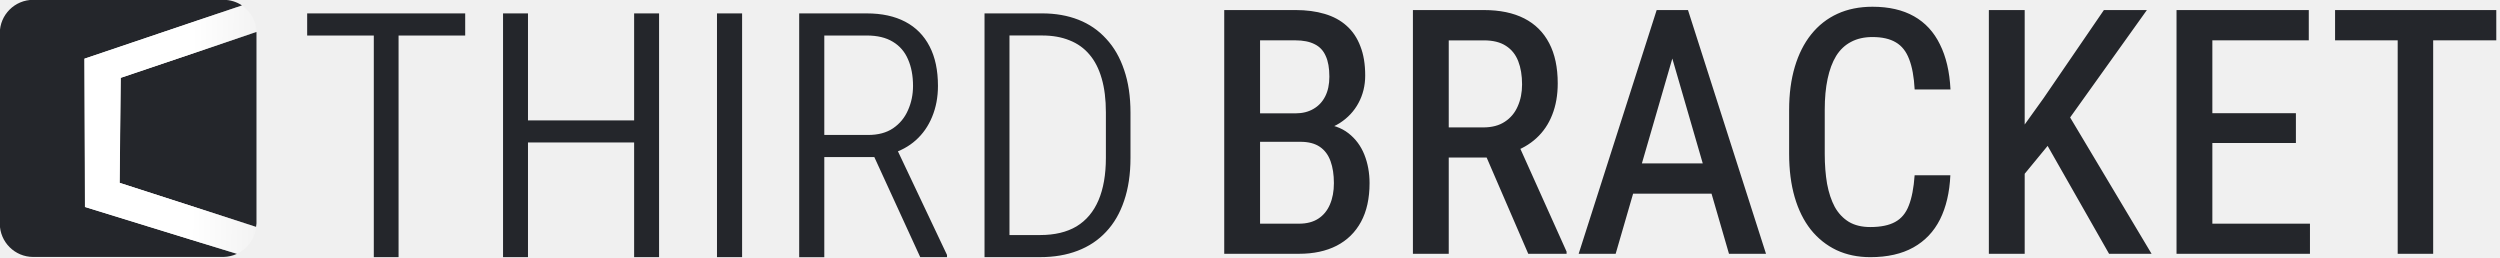
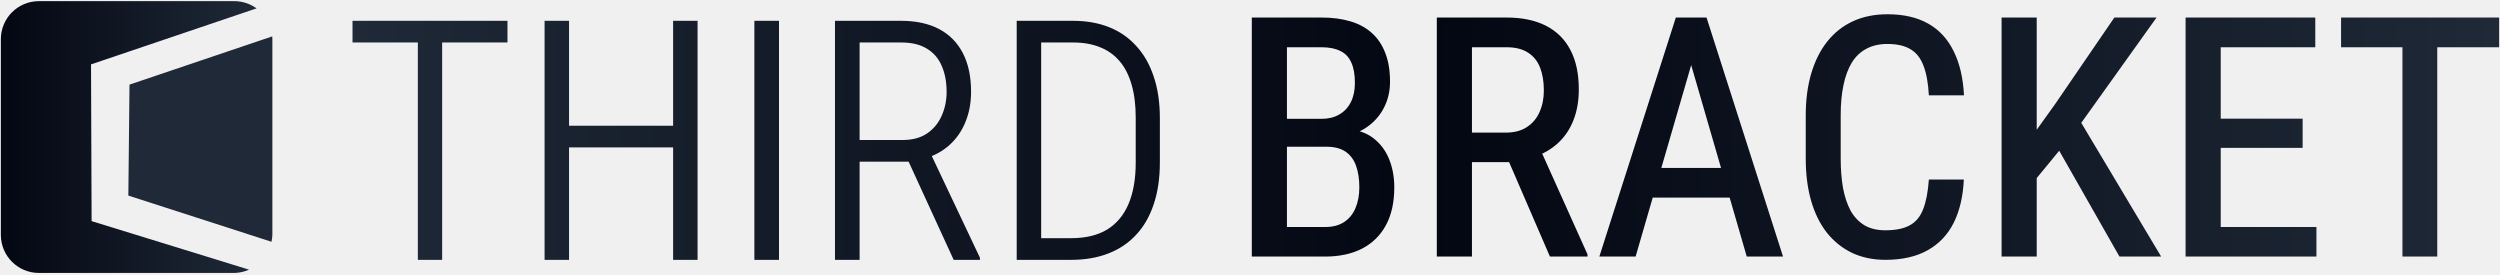
- <svg xmlns="http://www.w3.org/2000/svg" version="1.1" viewBox="0 0 175 18" xml:space="preserve">
-   <defs>
-     <linearGradient id="linearGradient10-60" x1="-.516" x2="4.76" y1="2.356" y2="2.406" gradientTransform="matrix(.99999 0 0 .99999 216.43 211.14)" gradientUnits="userSpaceOnUse">
-       <stop stop-color="#fff" offset=".771" />
-       <stop stop-color="#fff" stop-opacity=".2" offset="1" />
-       <stop stop-color="#fff" stop-opacity="0" offset="1" />
+ <svg xmlns="http://www.w3.org/2000/svg" xmlns:xlink="http://www.w3.org/1999/xlink" version="1.1" viewBox="0 0 757 83" xml:space="preserve" id="svg7" width="757" height="83">
+   <defs id="defs3">
+     <linearGradient id="linearGradient26">
+       <stop style="stop-color:#1f2937;stop-opacity:1;" offset="0" id="stop25" />
+       <stop style="stop-color:#1f2937;stop-opacity:1;" offset="1" id="stop26" />
    </linearGradient>
+     <linearGradient id="linearGradient24">
+       <stop style="stop-color:#030712;stop-opacity:1;" offset="0" id="stop23" />
+       <stop style="stop-color:#1f2937;stop-opacity:1;" offset="1" id="stop24" />
+     </linearGradient>
+     <linearGradient id="linearGradient22">
+       <stop style="stop-color:#1f2937;stop-opacity:1;" offset="0" id="stop20" />
+       <stop style="stop-color:#030712;stop-opacity:1;" offset="0.5" id="stop21" />
+       <stop style="stop-color:#1f2937;stop-opacity:1;" offset="1" id="stop22" />
+     </linearGradient>
+     <linearGradient id="linearGradient18">
+       <stop style="stop-color:#e5e7eb;stop-opacity:1;" offset="0" id="stop18" />
+       <stop style="stop-color:#e5e7eb;stop-opacity:1;" offset="1" id="stop19" />
+     </linearGradient>
+     <linearGradient id="linearGradient16">
+       <stop style="stop-color:#f9fafb;stop-opacity:1;" offset="0" id="stop16" />
+       <stop style="stop-color:#e5e7eb;stop-opacity:1;" offset="1" id="stop17" />
+     </linearGradient>
+     <linearGradient id="linearGradient10">
+       <stop style="stop-color:#e5e7eb;stop-opacity:1;" offset="0" id="stop10" />
+       <stop style="stop-color:#f9fafb;stop-opacity:1;" offset="0.5" id="stop12" />
+       <stop style="stop-color:#e5e7eb;stop-opacity:1;" offset="1" id="stop11" />
+     </linearGradient>
+     <linearGradient id="linearGradient7" x1="-0.516" x2="4.76" y1="2.356" y2="2.406" gradientTransform="matrix(0.99999,0,0,0.99999,216.43,156.64)" gradientUnits="userSpaceOnUse">
+       <stop stop-color="#24262b" offset=".771" id="stop1" />
+       <stop stop-color="#24262b" stop-opacity=".2" offset="1" id="stop2" />
+       <stop stop-color="#24262b" stop-opacity="0" offset="1" id="stop3" />
+     </linearGradient>
+     <linearGradient xlink:href="#linearGradient10" id="linearGradient11" x1="23.028" y1="-197.203" x2="165.559" y2="-197.203" gradientUnits="userSpaceOnUse" gradientTransform="matrix(4.560402,0,0,4.560402,1.465777,1319.323)" />
+     <linearGradient xlink:href="#linearGradient16" id="linearGradient17" x1="423.034" y1="144.3" x2="500.465" y2="144.3" gradientUnits="userSpaceOnUse" />
+     <linearGradient xlink:href="#linearGradient18" id="linearGradient19" x1="461.639" y1="144.91" x2="505.252" y2="144.91" gradientUnits="userSpaceOnUse" />
+     <linearGradient xlink:href="#linearGradient26" id="linearGradient19-6" x1="461.639" y1="144.91" x2="505.252" y2="144.91" gradientUnits="userSpaceOnUse" />
+     <linearGradient xlink:href="#linearGradient24" id="linearGradient17-2" x1="423.034" y1="144.3" x2="500.465" y2="144.3" gradientUnits="userSpaceOnUse" />
+     <linearGradient xlink:href="#linearGradient22" id="linearGradient20" gradientUnits="userSpaceOnUse" gradientTransform="matrix(4.560402,0,0,4.560402,1.465777,1319.323)" x1="23.028" y1="-197.203" x2="165.559" y2="-197.203" />
+     <linearGradient xlink:href="#linearGradient26" id="linearGradient19-6-9" x1="461.639" y1="144.91" x2="505.252" y2="144.91" gradientUnits="userSpaceOnUse" />
+     <linearGradient xlink:href="#linearGradient24" id="linearGradient17-2-8" x1="423.034" y1="144.3" x2="500.465" y2="144.3" gradientUnits="userSpaceOnUse" />
+     <linearGradient xlink:href="#linearGradient22" id="linearGradient27" gradientUnits="userSpaceOnUse" gradientTransform="matrix(4.560402,0,0,4.560402,1.465777,1319.323)" x1="23.028" y1="-197.203" x2="165.559" y2="-197.203" />
  </defs>
-   <g transform="translate(0 -6.4572e-5)">
-     <g transform="matrix(3.7795 0 0 3.7795 -818 -798)">
-       <path d="m221.18 211.73-2.516 0.85-0.02 1.945 2.529 0.816a0.619 0.619 0 0 0 8e-3 -0.062v-3.524a0.619 0.619 0 0 0-1e-3 -0.024z" fill="#24262b" stroke-width="1" style="font-variation-settings:'wght' 700" />
-       <path d="m220.82 215.84-2.812-0.867-0.01-2.747 2.916-0.986a0.619 0.619 0 0 0-0.344-0.104h-3.524a0.619 0.619 0 0 0-0.619 0.619v3.524a0.619 0.619 0 0 0 0.619 0.619h3.524a0.619 0.619 0 0 0 0.25-0.058z" fill="#24262b" style="font-variation-settings:'wght' 700" />
-       <path d="m220.91 211.24a0.619 0.619 0 0 0-5.2e-4 0l-2.916 0.986 0.01 2.747 2.812 0.867a0.619 0.619 0 0 0 0.361-0.498l-2.529-0.816 0.02-1.945 2.516-0.85a0.619 0.619 0 0 0-0.274-0.491z" fill="url(#linearGradient10-60)" stroke-width="1" style="font-variation-settings:'wght' 700" />
+   <rect x="-100" y="-52.5" width="1800" height="945" stroke-miterlimit="50" stroke-width="0" style="font-variation-settings:'wdth' 75, 'wght' 450;display:none;fill:#ffffff;fill-opacity:1" id="rect3" />
+   <g id="g16" transform="translate(-46.38463,43.8279)" style="display:none">
+     <g id="g19" transform="translate(-420.5664,-90.49414)">
+       <path id="rect14" style="font-variation-settings:'wdth' 75, 'wght' 450;fill:url(#linearGradient19);stroke:#d6a4de;stroke-width:0;stroke-linecap:round;stroke-linejoin:round;stroke-miterlimit:50" d="m 505.213,113.814 -43.225,14.605 -0.35,33.604 43.342,13.984 a 11.511,11.511 0 0 0 0.271,-2.068 v -59.268 a 11.522,11.522 0 0 0 -0.039,-0.857 z" transform="translate(-2.46734,366.1943)" />
+       <path id="path16" style="font-variation-settings:'wdth' 75, 'wght' 450;display:inline;fill:#030712;fill-opacity:1;stroke:#d6a4de;stroke-width:0;stroke-linecap:round;stroke-linejoin:round;stroke-miterlimit:50" d="m 500.465,105.333 -50.127,16.959 0.174,47.465 47.676,14.693 a 11.511,11.511 0 0 0 6.793,-8.443 l -43.342,-13.984 0.35,-33.604 43.225,-14.605 a 11.522,11.522 0 0 0 -4.748,-8.48 z" transform="translate(-2.46734,366.1943)" />
+       <path id="path15" style="font-variation-settings:'wdth' 75, 'wght' 450;display:inline;fill:url(#linearGradient17);stroke:#d6a4de;stroke-width:0;stroke-linecap:round;stroke-linejoin:round;stroke-miterlimit:50" d="m 434.544,103.149 a 11.511,11.511 0 0 0 -11.51,11.51 v 59.268 a 11.522,11.522 0 0 0 11.521,11.523 h 59.188 a 11.511,11.511 0 0 0 4.445,-1 l -47.676,-14.693 -0.174,-47.465 50.127,-16.959 a 11.522,11.522 0 0 0 -6.734,-2.184 z" transform="translate(-2.46734,366.1943)" />
    </g>
-     <path d="m91.029 9.926h-3.469l-0.023-1.992h3.152q0.715 0 1.242-0.305 0.539-0.305 0.832-0.879 0.293-0.574 0.293-1.383 0-0.902-0.258-1.453-0.246-0.562-0.773-0.82-0.527-0.27-1.348-0.27h-2.473v14.941h-2.508v-17.062h4.981q1.148 0 2.051 0.27 0.914 0.27 1.535 0.832 0.633 0.562 0.961 1.43 0.34 0.855 0.34 2.051 0 1.055-0.469 1.922-0.457 0.855-1.312 1.406-0.855 0.539-2.051 0.668zm-0.094 7.84h-4.289l1.277-2.109h3.012q0.809 0 1.348-0.352 0.539-0.352 0.809-0.984 0.281-0.645 0.281-1.5 0-0.891-0.234-1.535-0.234-0.656-0.75-1.008-0.516-0.352-1.359-0.352h-2.824l0.023-1.992h3.703l0.574 0.738q1.137 0.07 1.887 0.656 0.75 0.586 1.113 1.5 0.363 0.914 0.363 1.992 0 1.605-0.598 2.707-0.598 1.102-1.711 1.676-1.102 0.562-2.625 0.562zm7.969-17.062h4.969q1.676 0 2.824 0.586 1.148 0.586 1.746 1.734 0.598 1.137 0.598 2.812 0 1.23-0.387 2.203-0.375 0.961-1.102 1.629-0.727 0.668-1.758 1.008l-0.703 0.352h-4.312l-0.023-2.109h3.07q0.914 0 1.512-0.398 0.609-0.398 0.902-1.078 0.305-0.68 0.305-1.535 0-0.938-0.27-1.629-0.27-0.691-0.855-1.066-0.586-0.387-1.547-0.387h-2.461v14.941h-2.508zm8.074 17.062-3.328-7.699 2.613-0.012 3.398 7.559v0.152zm10.512-15.141-4.394 15.141h-2.59l5.461-17.062h1.617zm3.539 15.141-4.394-15.141-0.117-1.922h1.641l5.461 17.062zm0.035-6.328v2.121h-8.086v-2.121zm12.965 0.832h2.496q-0.082 1.805-0.727 3.094-0.645 1.277-1.863 1.957-1.219 0.68-3.012 0.68-1.312 0-2.367-0.492-1.055-0.504-1.805-1.441-0.738-0.938-1.125-2.273-0.387-1.336-0.387-3.023v-3.082q0-1.676 0.398-3.012 0.398-1.336 1.148-2.273 0.762-0.949 1.84-1.441 1.078-0.492 2.449-0.492 1.723 0 2.906 0.668 1.184 0.668 1.816 1.969 0.645 1.289 0.738 3.152h-2.508q-0.07-1.312-0.387-2.121-0.305-0.809-0.926-1.172-0.621-0.375-1.641-0.375-0.867 0-1.5 0.34-0.633 0.328-1.043 0.984-0.398 0.656-0.598 1.605-0.199 0.938-0.199 2.144v3.106q0 1.148 0.164 2.098 0.176 0.938 0.539 1.617 0.375 0.668 0.984 1.043 0.609 0.363 1.5 0.363 1.09 0 1.734-0.352 0.656-0.352 0.961-1.148 0.316-0.797 0.41-2.121zm7.699-11.566v17.062h-2.508v-17.062zm8.555 0-5.789 8.098-3.422 4.16-0.457-2.695 2.438-3.398 4.219-6.164zm-2.648 17.062-4.664-8.191 1.605-1.91 6.035 10.102zm14.062-2.109v2.109h-7.406v-2.109zm-6.832-14.953v17.062h-2.508v-17.062zm5.848 7.219v2.086h-6.422v-2.086zm0.902-7.219v2.121h-7.324v-2.121zm8.707 0v17.062h-2.484v-17.062zm4.418 0v2.121h-11.285v-2.121zm-146.84 0.234v17.062h-1.734v-17.062zm4.664 0v1.547h-11.062v-1.547zm12.059 7.488v1.547h-7.957v-1.547zm-7.664-7.488v17.062h-1.746v-17.062zm9.176 0v17.062h-1.746v-17.062zm5.812 0v17.062h-1.758v-17.062zm3.996 0h4.734q1.582 0 2.695 0.586 1.113 0.586 1.699 1.723 0.586 1.125 0.586 2.766 0 1.184-0.41 2.168-0.398 0.973-1.148 1.641-0.738 0.656-1.758 0.949l-0.516 0.223h-4.57l-0.023-1.547h3.539q1.055 0 1.746-0.469 0.703-0.48 1.043-1.266 0.352-0.785 0.352-1.699 0-1.066-0.352-1.863-0.34-0.797-1.066-1.23-0.715-0.434-1.816-0.434h-2.977v15.516h-1.758zm8.473 17.062-3.527-7.688 1.828-0.012 3.574 7.547v0.152zm8.391 0h-3.059l0.023-1.547h3.035q1.535 0 2.555-0.609 1.02-0.621 1.535-1.828t0.516-2.965v-3.188q0-1.359-0.293-2.367-0.293-1.02-0.855-1.676-0.562-0.668-1.395-0.996-0.832-0.34-1.922-0.34h-3.258v-1.547h3.258q1.406 0 2.543 0.445t1.945 1.336q0.82 0.879 1.254 2.18 0.445 1.289 0.445 2.988v3.164q0 1.699-0.445 3-0.434 1.301-1.266 2.18-0.82 0.879-1.992 1.324-1.16 0.445-2.625 0.445zm-2.144-17.062v17.062h-1.746v-17.062z" fill="#24262b" stroke-miterlimit="50" stroke-width="0" style="font-variation-settings:'wdth' 75, 'wght' 450" />
+     <path d="m 401.404,422.93 h -14.714 l -0.099,-8.45 h 13.371 q 3.032,0 5.269,-1.292 2.287,-1.292 3.529,-3.728 1.243,-2.436 1.243,-5.866 0,-3.827 -1.094,-6.164 -1.044,-2.386 -3.281,-3.48 -2.237,-1.143 -5.716,-1.143 h -10.488 v 63.376 h -10.638 v -72.374 h 21.126 q 4.871,0 8.699,1.143 3.877,1.143 6.512,3.529 2.684,2.386 4.076,6.064 1.442,3.629 1.442,8.699 0,4.474 -1.988,8.152 -1.939,3.629 -5.567,5.965 -3.629,2.287 -8.699,2.833 z m -0.398,33.254 h -18.193 l 5.418,-8.947 h 12.775 q 3.43,0 5.716,-1.491 2.287,-1.491 3.43,-4.175 1.193,-2.734 1.193,-6.363 0,-3.778 -0.994,-6.512 -0.994,-2.784 -3.181,-4.275 -2.187,-1.491 -5.766,-1.491 h -11.98 l 0.1,-8.45 h 15.707 l 2.436,3.132 q 4.822,0.298 8.003,2.784 3.181,2.485 4.722,6.363 1.541,3.877 1.541,8.45 0,6.81 -2.535,11.482 -2.535,4.673 -7.257,7.108 -4.673,2.386 -11.135,2.386 z m 33.802,-72.374 h 21.076 q 7.108,0 11.98,2.485 4.871,2.485 7.407,7.357 2.535,4.822 2.535,11.93 0,5.219 -1.64,9.345 -1.591,4.076 -4.673,6.909 -3.082,2.833 -7.456,4.275 l -2.982,1.491 h -18.293 l -0.099,-8.948 h 13.024 q 3.877,0 6.412,-1.69 2.585,-1.69 3.828,-4.573 1.292,-2.883 1.292,-6.512 0,-3.977 -1.143,-6.909 -1.143,-2.933 -3.629,-4.523 -2.485,-1.64 -6.562,-1.64 h -10.438 v 63.376 h -10.638 z m 34.249,72.374 -14.117,-32.658 11.085,-0.05 14.415,32.061 v 0.646 z m 44.589,-64.224 -18.64,64.224 h -10.985 l 23.164,-72.374 h 6.86 z m 15.012,64.224 -18.64,-64.224 -0.497,-8.152 h 6.959 l 23.164,72.374 z m 0.149,-26.842 v 8.997 h -34.298 v -8.997 z m 54.994,3.529 h 10.588 q -0.348,7.655 -3.082,13.123 -2.734,5.418 -7.904,8.301 -5.169,2.883 -12.775,2.883 -5.567,0 -10.041,-2.088 -4.474,-2.137 -7.655,-6.114 -3.132,-3.977 -4.772,-9.643 -1.64,-5.667 -1.64,-12.824 v -13.073 q 0,-7.108 1.69,-12.775 1.69,-5.667 4.871,-9.643 3.231,-4.026 7.804,-6.114 4.573,-2.088 10.389,-2.088 7.307,0 12.327,2.833 5.021,2.833 7.705,8.351 2.734,5.468 3.132,13.371 h -10.638 q -0.299,-5.567 -1.641,-8.997 -1.292,-3.43 -3.927,-4.971 -2.635,-1.591 -6.959,-1.591 -3.678,0 -6.363,1.442 -2.684,1.392 -4.424,4.175 -1.69,2.784 -2.535,6.81 -0.845,3.977 -0.845,9.096 v 13.173 q 0,4.871 0.696,8.898 0.746,3.977 2.287,6.86 1.591,2.833 4.175,4.424 2.585,1.541 6.363,1.541 4.622,0 7.357,-1.491 2.784,-1.491 4.076,-4.871 1.342,-3.38 1.74,-8.997 z m 32.658,-49.061 v 72.374 h -10.638 V 383.811 Z m 36.287,0 -24.556,34.349 -14.515,17.646 -1.939,-11.433 10.339,-14.415 17.895,-26.147 z m -11.234,72.374 -19.784,-34.746 6.81,-8.102 25.6,42.85 z m 59.645,-8.947 v 8.947 h -31.415 v -8.947 z m -28.98,-63.426 v 72.374 h -10.638 V 383.811 Z m 24.804,30.62 v 8.848 h -27.24 v -8.848 z m 3.828,-30.62 v 8.997 h -31.067 v -8.997 z m 36.933,0 v 72.374 h -10.538 V 383.811 Z m 18.74,0 v 8.997 h -47.866 v -8.997 z m -622.86,0.994 v 72.374 h -7.357 v -72.374 z m 19.784,0 v 6.562 h -46.922 v -6.562 z m 51.149,31.763 v 6.562 h -33.752 v -6.562 z m -32.509,-31.763 v 72.374 h -7.407 v -72.374 z m 38.921,0 v 72.374 h -7.407 v -72.374 z m 24.655,0 v 72.374 h -7.456 v -72.374 z m 16.951,0 h 20.082 q 6.711,0 11.433,2.485 4.722,2.485 7.208,7.307 2.485,4.772 2.485,11.731 0,5.021 -1.74,9.196 -1.69,4.126 -4.871,6.959 -3.132,2.784 -7.456,4.026 l -2.187,0.944 h -19.386 l -0.1,-6.562 h 15.012 q 4.474,0 7.407,-1.988 2.982,-2.038 4.424,-5.369 1.491,-3.33 1.491,-7.208 0,-4.523 -1.491,-7.904 -1.441,-3.38 -4.523,-5.219 -3.032,-1.839 -7.705,-1.839 h -12.626 v 65.816 h -7.456 z m 35.939,72.374 -14.962,-32.608 7.755,-0.05 15.161,32.012 v 0.646 z m 35.591,0 H 311.129 l 0.1,-6.561 h 12.874 q 6.512,0 10.836,-2.585 4.324,-2.635 6.512,-7.755 2.187,-5.12 2.187,-12.576 v -13.521 q 0,-5.766 -1.243,-10.041 -1.243,-4.324 -3.629,-7.108 -2.386,-2.833 -5.915,-4.225 -3.529,-1.442 -8.152,-1.442 H 310.88 v -6.562 h 13.819 q 5.965,0 10.787,1.889 4.822,1.889 8.252,5.667 3.48,3.728 5.319,9.246 1.889,5.468 1.889,12.676 v 13.421 q 0,7.208 -1.889,12.725 -1.839,5.518 -5.369,9.246 -3.48,3.728 -8.45,5.617 -4.921,1.889 -11.135,1.889 z m -9.096,-72.374 v 72.374 h -7.407 v -72.374 z" fill="#d8d9de" stroke-miterlimit="50" stroke-width="0" style="font-variation-settings:'wdth' 75, 'wght' 450;fill:url(#linearGradient11)" id="path3-5" />
+   </g>
+   <g id="g16-2" transform="translate(0.2591401,-378.5)">
+     <g id="g19-0" transform="translate(-420.5664,-90.49414)">
+       <path id="rect14-2" style="font-variation-settings:'wdth' 75, 'wght' 450;fill:url(#linearGradient19-6);stroke:#d6a4de;stroke-width:0;stroke-linecap:round;stroke-linejoin:round;stroke-miterlimit:50" d="m 505.213,113.814 -43.225,14.605 -0.35,33.604 43.342,13.984 a 11.511,11.511 0 0 0 0.271,-2.068 v -59.268 a 11.522,11.522 0 0 0 -0.039,-0.857 z" transform="translate(-2.46734,366.1943)" />
+       <path id="path15-7" style="font-variation-settings:'wdth' 75, 'wght' 450;display:inline;fill:url(#linearGradient17-2);stroke:#d6a4de;stroke-width:0;stroke-linecap:round;stroke-linejoin:round;stroke-miterlimit:50" d="m 434.544,103.149 a 11.511,11.511 0 0 0 -11.51,11.51 v 59.268 a 11.522,11.522 0 0 0 11.521,11.523 h 59.188 a 11.511,11.511 0 0 0 4.445,-1 l -47.676,-14.693 -0.174,-47.465 50.127,-16.959 a 11.522,11.522 0 0 0 -6.734,-2.184 z" transform="translate(-2.46734,366.1943)" />
+     </g>
+     <path d="m 401.404,422.93 h -14.714 l -0.099,-8.45 h 13.371 q 3.032,0 5.269,-1.292 2.287,-1.292 3.529,-3.728 1.243,-2.436 1.243,-5.866 0,-3.827 -1.094,-6.164 -1.044,-2.386 -3.281,-3.48 -2.237,-1.143 -5.716,-1.143 h -10.488 v 63.376 h -10.638 v -72.374 h 21.126 q 4.871,0 8.699,1.143 3.877,1.143 6.512,3.529 2.684,2.386 4.076,6.064 1.442,3.629 1.442,8.699 0,4.474 -1.988,8.152 -1.939,3.629 -5.567,5.965 -3.629,2.287 -8.699,2.833 z m -0.398,33.254 h -18.193 l 5.418,-8.947 h 12.775 q 3.43,0 5.716,-1.491 2.287,-1.491 3.43,-4.175 1.193,-2.734 1.193,-6.363 0,-3.778 -0.994,-6.512 -0.994,-2.784 -3.181,-4.275 -2.187,-1.491 -5.766,-1.491 h -11.98 l 0.1,-8.45 h 15.707 l 2.436,3.132 q 4.822,0.298 8.003,2.784 3.181,2.485 4.722,6.363 1.541,3.877 1.541,8.45 0,6.81 -2.535,11.482 -2.535,4.673 -7.257,7.108 -4.673,2.386 -11.135,2.386 z m 33.802,-72.374 h 21.076 q 7.108,0 11.98,2.485 4.871,2.485 7.407,7.357 2.535,4.822 2.535,11.93 0,5.219 -1.64,9.345 -1.591,4.076 -4.673,6.909 -3.082,2.833 -7.456,4.275 l -2.982,1.491 h -18.293 l -0.099,-8.948 h 13.024 q 3.877,0 6.412,-1.69 2.585,-1.69 3.828,-4.573 1.292,-2.883 1.292,-6.512 0,-3.977 -1.143,-6.909 -1.143,-2.933 -3.629,-4.523 -2.485,-1.64 -6.562,-1.64 h -10.438 v 63.376 h -10.638 z m 34.249,72.374 -14.117,-32.658 11.085,-0.05 14.415,32.061 v 0.646 z m 44.589,-64.224 -18.64,64.224 h -10.985 l 23.164,-72.374 h 6.86 z m 15.012,64.224 -18.64,-64.224 -0.497,-8.152 h 6.959 l 23.164,72.374 z m 0.149,-26.842 v 8.997 h -34.298 v -8.997 z m 54.994,3.529 h 10.588 q -0.348,7.655 -3.082,13.123 -2.734,5.418 -7.904,8.301 -5.169,2.883 -12.775,2.883 -5.567,0 -10.041,-2.088 -4.474,-2.137 -7.655,-6.114 -3.132,-3.977 -4.772,-9.643 -1.64,-5.667 -1.64,-12.824 v -13.073 q 0,-7.108 1.69,-12.775 1.69,-5.667 4.871,-9.643 3.231,-4.026 7.804,-6.114 4.573,-2.088 10.389,-2.088 7.307,0 12.327,2.833 5.021,2.833 7.705,8.351 2.734,5.468 3.132,13.371 h -10.638 q -0.299,-5.567 -1.641,-8.997 -1.292,-3.43 -3.927,-4.971 -2.635,-1.591 -6.959,-1.591 -3.678,0 -6.363,1.442 -2.684,1.392 -4.424,4.175 -1.69,2.784 -2.535,6.81 -0.845,3.977 -0.845,9.096 v 13.173 q 0,4.871 0.696,8.898 0.746,3.977 2.287,6.86 1.591,2.833 4.175,4.424 2.585,1.541 6.363,1.541 4.622,0 7.357,-1.491 2.784,-1.491 4.076,-4.871 1.342,-3.38 1.74,-8.997 z m 32.658,-49.061 v 72.374 h -10.638 V 383.811 Z m 36.287,0 -24.556,34.349 -14.515,17.646 -1.939,-11.433 10.339,-14.415 17.895,-26.147 z m -11.234,72.374 -19.784,-34.746 6.81,-8.102 25.6,42.85 z m 59.645,-8.947 v 8.947 h -31.415 v -8.947 z m -28.98,-63.426 v 72.374 h -10.638 V 383.811 Z m 24.804,30.62 v 8.848 h -27.24 v -8.848 z m 3.828,-30.62 v 8.997 h -31.067 v -8.997 z m 36.933,0 v 72.374 h -10.538 V 383.811 Z m 18.74,0 v 8.997 h -47.866 v -8.997 z m -622.86,0.994 v 72.374 h -7.357 v -72.374 z m 19.784,0 v 6.562 h -46.922 v -6.562 z m 51.149,31.763 v 6.562 h -33.752 v -6.562 z m -32.509,-31.763 v 72.374 h -7.407 v -72.374 z m 38.921,0 v 72.374 h -7.407 v -72.374 z m 24.655,0 v 72.374 h -7.456 v -72.374 z m 16.951,0 h 20.082 q 6.711,0 11.433,2.485 4.722,2.485 7.208,7.307 2.485,4.772 2.485,11.731 0,5.021 -1.74,9.196 -1.69,4.126 -4.871,6.959 -3.132,2.784 -7.456,4.026 l -2.187,0.944 h -19.386 l -0.1,-6.562 h 15.012 q 4.474,0 7.407,-1.988 2.982,-2.038 4.424,-5.369 1.491,-3.33 1.491,-7.208 0,-4.523 -1.491,-7.904 -1.441,-3.38 -4.523,-5.219 -3.032,-1.839 -7.705,-1.839 h -12.626 v 65.816 h -7.456 z m 35.939,72.374 -14.962,-32.608 7.755,-0.05 15.161,32.012 v 0.646 z m 35.591,0 H 311.129 l 0.1,-6.561 h 12.874 q 6.512,0 10.836,-2.585 4.324,-2.635 6.512,-7.755 2.187,-5.12 2.187,-12.576 v -13.521 q 0,-5.766 -1.243,-10.041 -1.243,-4.324 -3.629,-7.108 -2.386,-2.833 -5.915,-4.225 -3.529,-1.442 -8.152,-1.442 H 310.88 v -6.562 h 13.819 q 5.965,0 10.787,1.889 4.822,1.889 8.252,5.667 3.48,3.728 5.319,9.246 1.889,5.468 1.889,12.676 v 13.421 q 0,7.208 -1.889,12.725 -1.839,5.518 -5.369,9.246 -3.48,3.728 -8.45,5.617 -4.921,1.889 -11.135,1.889 z m -9.096,-72.374 v 72.374 h -7.407 v -72.374 z" fill="#d8d9de" stroke-miterlimit="50" stroke-width="0" style="font-variation-settings:'wdth' 75, 'wght' 450;fill:url(#linearGradient20)" id="path3-5-5" />
+   </g>
+   <g id="g16-2-2" transform="translate(-47.97915,-52.87495)" style="display:none">
+     <g id="g19-0-9" transform="translate(-420.5664,-90.49414)">
+       <path id="rect14-2-3" style="font-variation-settings:'wdth' 75, 'wght' 450;fill:url(#linearGradient19-6-9);stroke:#d6a4de;stroke-width:0;stroke-linecap:round;stroke-linejoin:round;stroke-miterlimit:50" d="m 505.213,113.814 -43.225,14.605 -0.35,33.604 43.342,13.984 a 11.511,11.511 0 0 0 0.271,-2.068 v -59.268 a 11.522,11.522 0 0 0 -0.039,-0.857 z" transform="translate(-2.46734,366.1943)" />
+       <path id="path16-3-1" style="font-variation-settings:'wdth' 75, 'wght' 450;display:inline;fill:#ffffff;fill-opacity:1;stroke:#d6a4de;stroke-width:0;stroke-linecap:round;stroke-linejoin:round;stroke-miterlimit:50" d="m 500.465,105.333 -50.127,16.959 0.174,47.465 47.676,14.693 a 11.511,11.511 0 0 0 6.793,-8.443 l -43.342,-13.984 0.35,-33.604 43.225,-14.605 a 11.522,11.522 0 0 0 -4.748,-8.48 z" transform="translate(-2.46734,366.1943)" />
+       <path id="path15-7-9" style="font-variation-settings:'wdth' 75, 'wght' 450;display:inline;fill:url(#linearGradient17-2-8);stroke:#d6a4de;stroke-width:0;stroke-linecap:round;stroke-linejoin:round;stroke-miterlimit:50" d="m 434.544,103.149 a 11.511,11.511 0 0 0 -11.51,11.51 v 59.268 a 11.522,11.522 0 0 0 11.521,11.523 h 59.188 a 11.511,11.511 0 0 0 4.445,-1 l -47.676,-14.693 -0.174,-47.465 50.127,-16.959 a 11.522,11.522 0 0 0 -6.734,-2.184 z" transform="translate(-2.46734,366.1943)" />
+     </g>
+     <path d="m 401.404,422.93 h -14.714 l -0.099,-8.45 h 13.371 q 3.032,0 5.269,-1.292 2.287,-1.292 3.529,-3.728 1.243,-2.436 1.243,-5.866 0,-3.827 -1.094,-6.164 -1.044,-2.386 -3.281,-3.48 -2.237,-1.143 -5.716,-1.143 h -10.488 v 63.376 h -10.638 v -72.374 h 21.126 q 4.871,0 8.699,1.143 3.877,1.143 6.512,3.529 2.684,2.386 4.076,6.064 1.442,3.629 1.442,8.699 0,4.474 -1.988,8.152 -1.939,3.629 -5.567,5.965 -3.629,2.287 -8.699,2.833 z m -0.398,33.254 h -18.193 l 5.418,-8.947 h 12.775 q 3.43,0 5.716,-1.491 2.287,-1.491 3.43,-4.175 1.193,-2.734 1.193,-6.363 0,-3.778 -0.994,-6.512 -0.994,-2.784 -3.181,-4.275 -2.187,-1.491 -5.766,-1.491 h -11.98 l 0.1,-8.45 h 15.707 l 2.436,3.132 q 4.822,0.298 8.003,2.784 3.181,2.485 4.722,6.363 1.541,3.877 1.541,8.45 0,6.81 -2.535,11.482 -2.535,4.673 -7.257,7.108 -4.673,2.386 -11.135,2.386 z m 33.802,-72.374 h 21.076 q 7.108,0 11.98,2.485 4.871,2.485 7.407,7.357 2.535,4.822 2.535,11.93 0,5.219 -1.64,9.345 -1.591,4.076 -4.673,6.909 -3.082,2.833 -7.456,4.275 l -2.982,1.491 h -18.293 l -0.099,-8.948 h 13.024 q 3.877,0 6.412,-1.69 2.585,-1.69 3.828,-4.573 1.292,-2.883 1.292,-6.512 0,-3.977 -1.143,-6.909 -1.143,-2.933 -3.629,-4.523 -2.485,-1.64 -6.562,-1.64 h -10.438 v 63.376 h -10.638 z m 34.249,72.374 -14.117,-32.658 11.085,-0.05 14.415,32.061 v 0.646 z m 44.589,-64.224 -18.64,64.224 h -10.985 l 23.164,-72.374 h 6.86 z m 15.012,64.224 -18.64,-64.224 -0.497,-8.152 h 6.959 l 23.164,72.374 z m 0.149,-26.842 v 8.997 h -34.298 v -8.997 z m 54.994,3.529 h 10.588 q -0.348,7.655 -3.082,13.123 -2.734,5.418 -7.904,8.301 -5.169,2.883 -12.775,2.883 -5.567,0 -10.041,-2.088 -4.474,-2.137 -7.655,-6.114 -3.132,-3.977 -4.772,-9.643 -1.64,-5.667 -1.64,-12.824 v -13.073 q 0,-7.108 1.69,-12.775 1.69,-5.667 4.871,-9.643 3.231,-4.026 7.804,-6.114 4.573,-2.088 10.389,-2.088 7.307,0 12.327,2.833 5.021,2.833 7.705,8.351 2.734,5.468 3.132,13.371 h -10.638 q -0.299,-5.567 -1.641,-8.997 -1.292,-3.43 -3.927,-4.971 -2.635,-1.591 -6.959,-1.591 -3.678,0 -6.363,1.442 -2.684,1.392 -4.424,4.175 -1.69,2.784 -2.535,6.81 -0.845,3.977 -0.845,9.096 v 13.173 q 0,4.871 0.696,8.898 0.746,3.977 2.287,6.86 1.591,2.833 4.175,4.424 2.585,1.541 6.363,1.541 4.622,0 7.357,-1.491 2.784,-1.491 4.076,-4.871 1.342,-3.38 1.74,-8.997 z m 32.658,-49.061 v 72.374 h -10.638 V 383.811 Z m 36.287,0 -24.556,34.349 -14.515,17.646 -1.939,-11.433 10.339,-14.415 17.895,-26.147 z m -11.234,72.374 -19.784,-34.746 6.81,-8.102 25.6,42.85 z m 59.645,-8.947 v 8.947 h -31.415 v -8.947 z m -28.98,-63.426 v 72.374 h -10.638 V 383.811 Z m 24.804,30.62 v 8.848 h -27.24 v -8.848 z m 3.828,-30.62 v 8.997 h -31.067 v -8.997 z m 36.933,0 v 72.374 h -10.538 V 383.811 Z m 18.74,0 v 8.997 h -47.866 v -8.997 z m -622.86,0.994 v 72.374 h -7.357 v -72.374 z m 19.784,0 v 6.562 h -46.922 v -6.562 z m 51.149,31.763 v 6.562 h -33.752 v -6.562 z m -32.509,-31.763 v 72.374 h -7.407 v -72.374 z m 38.921,0 v 72.374 h -7.407 v -72.374 z m 24.655,0 v 72.374 h -7.456 v -72.374 z m 16.951,0 h 20.082 q 6.711,0 11.433,2.485 4.722,2.485 7.208,7.307 2.485,4.772 2.485,11.731 0,5.021 -1.74,9.196 -1.69,4.126 -4.871,6.959 -3.132,2.784 -7.456,4.026 l -2.187,0.944 h -19.386 l -0.1,-6.562 h 15.012 q 4.474,0 7.407,-1.988 2.982,-2.038 4.424,-5.369 1.491,-3.33 1.491,-7.208 0,-4.523 -1.491,-7.904 -1.441,-3.38 -4.523,-5.219 -3.032,-1.839 -7.705,-1.839 h -12.626 v 65.816 h -7.456 z m 35.939,72.374 -14.962,-32.608 7.755,-0.05 15.161,32.012 v 0.646 z m 35.591,0 H 311.129 l 0.1,-6.561 h 12.874 q 6.512,0 10.836,-2.585 4.324,-2.635 6.512,-7.755 2.187,-5.12 2.187,-12.576 v -13.521 q 0,-5.766 -1.243,-10.041 -1.243,-4.324 -3.629,-7.108 -2.386,-2.833 -5.915,-4.225 -3.529,-1.442 -8.152,-1.442 H 310.88 v -6.562 h 13.819 q 5.965,0 10.787,1.889 4.822,1.889 8.252,5.667 3.48,3.728 5.319,9.246 1.889,5.468 1.889,12.676 v 13.421 q 0,7.208 -1.889,12.725 -1.839,5.518 -5.369,9.246 -3.48,3.728 -8.45,5.617 -4.921,1.889 -11.135,1.889 z m -9.096,-72.374 v 72.374 h -7.407 v -72.374 z" fill="#d8d9de" stroke-miterlimit="50" stroke-width="0" style="font-variation-settings:'wdth' 75, 'wght' 450;fill:url(#linearGradient27)" id="path3-5-5-4" />
  </g>
</svg>
